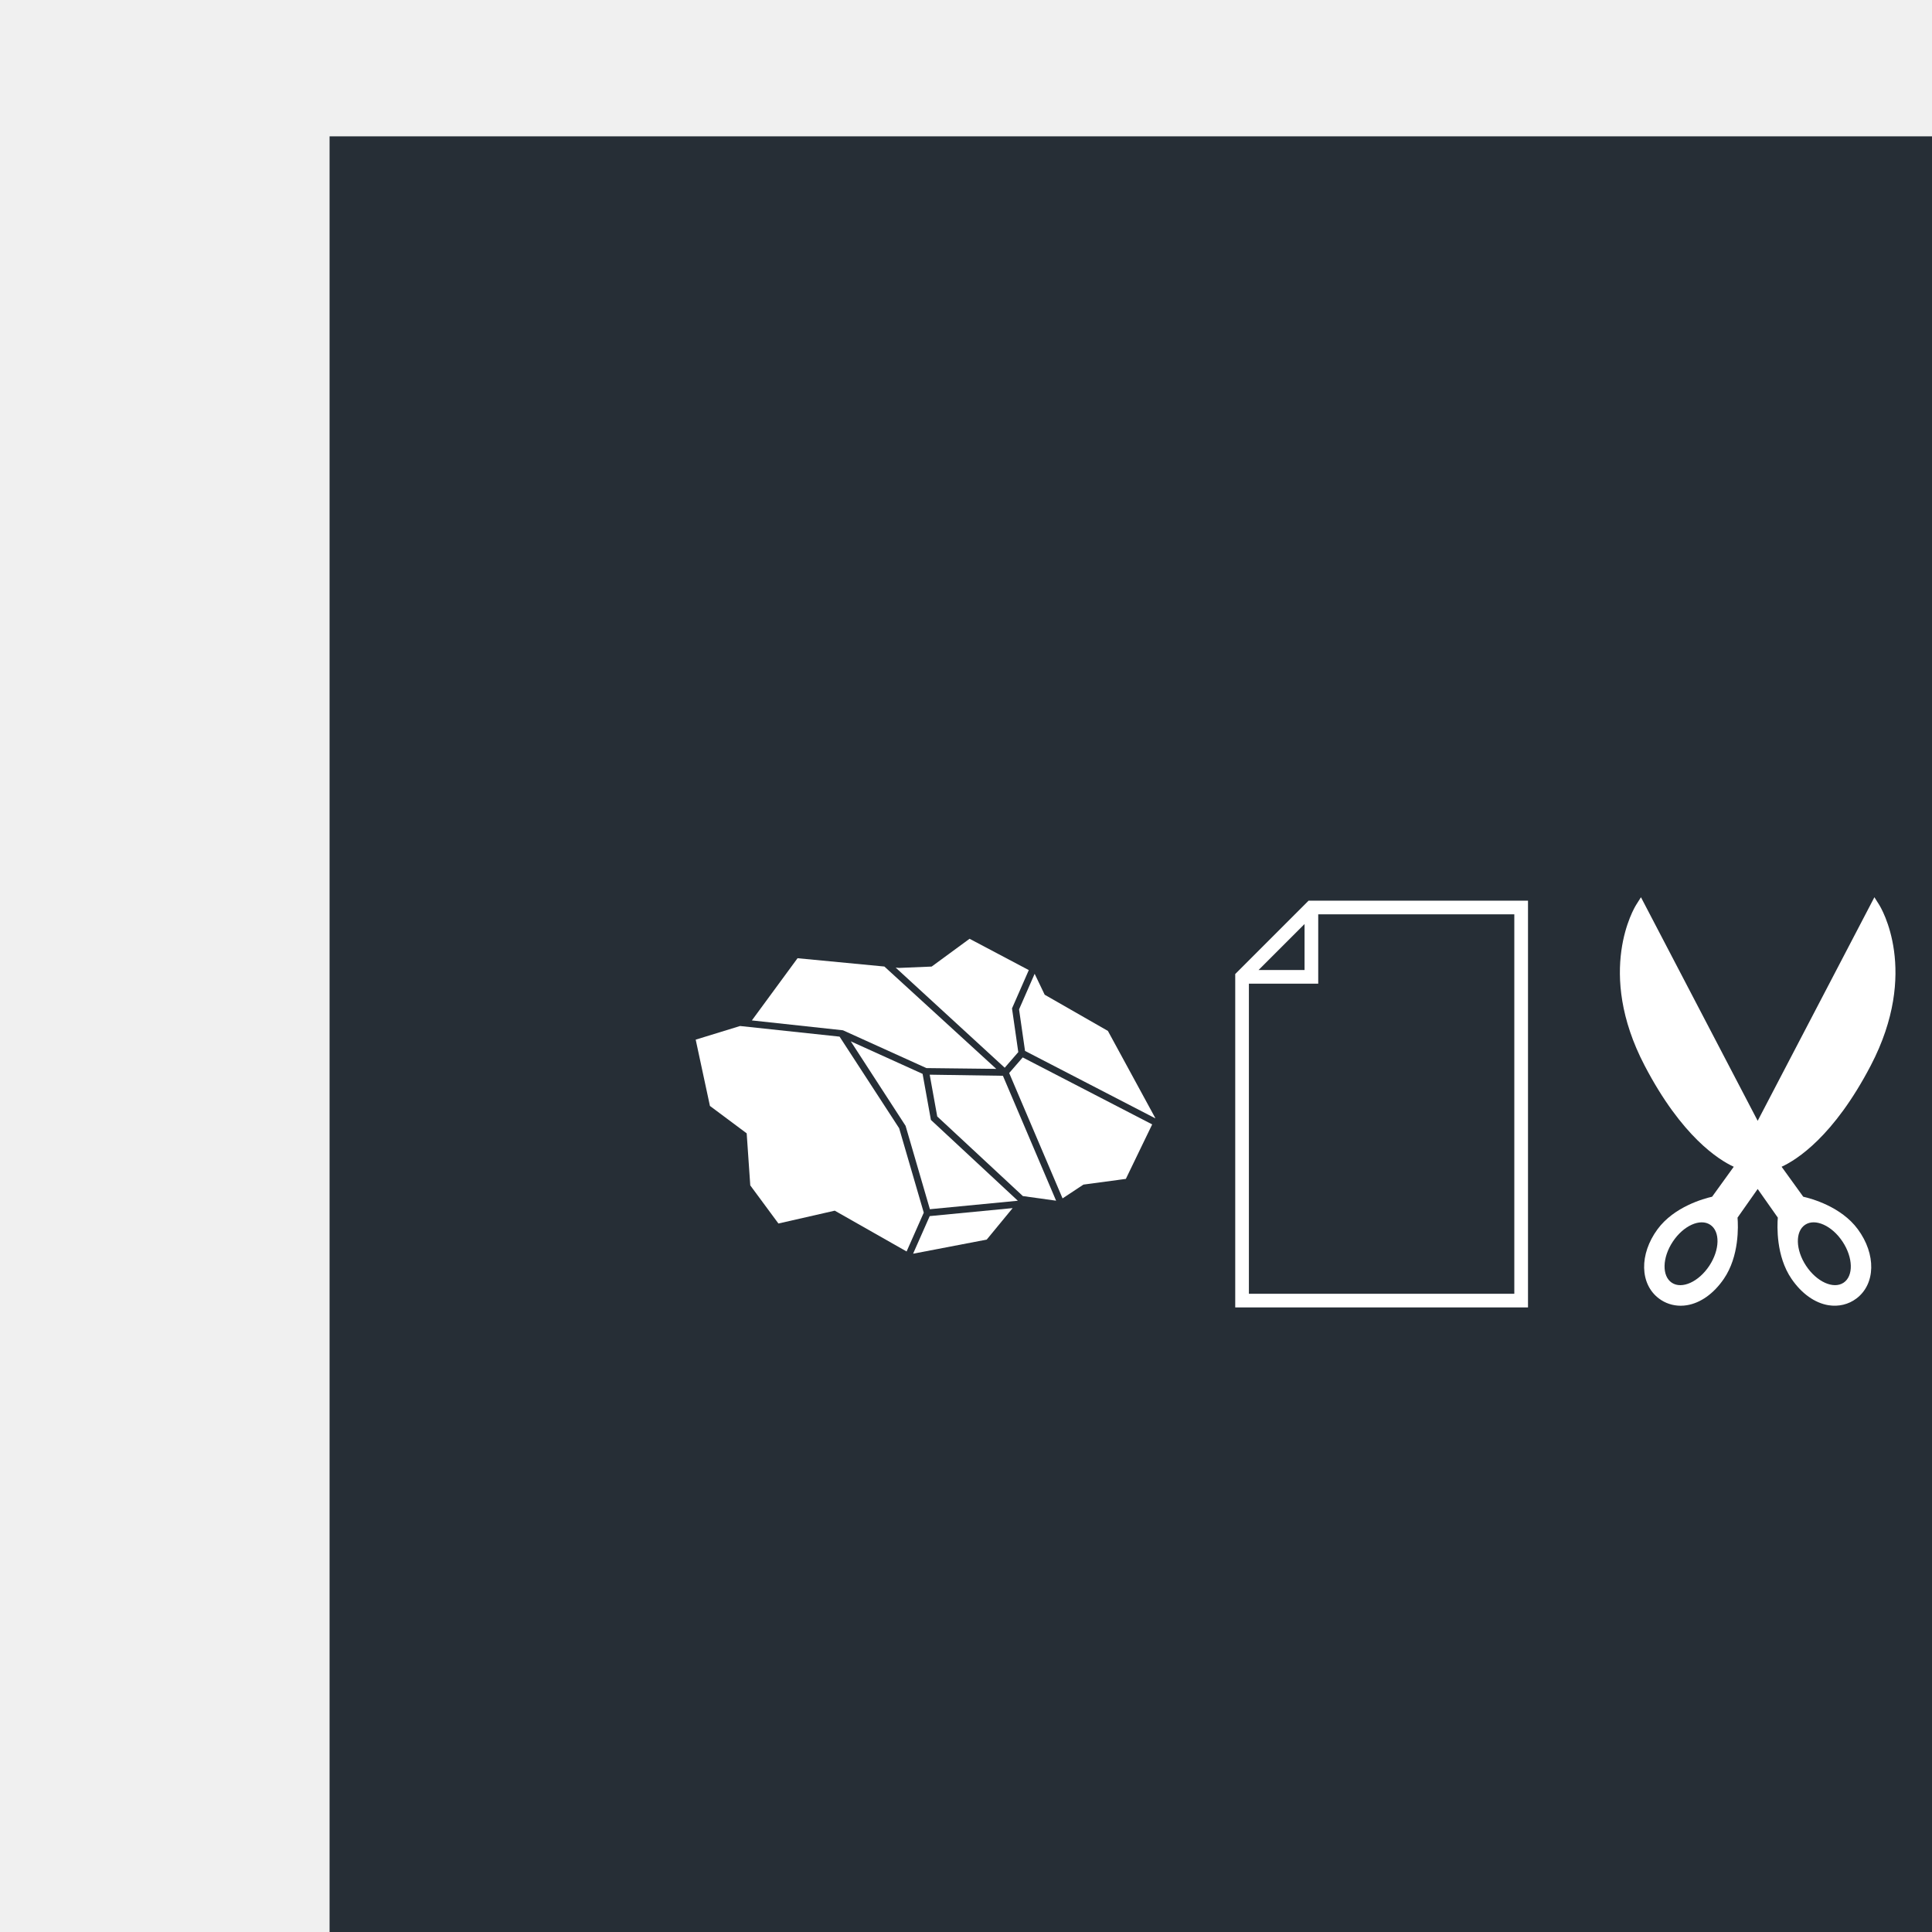
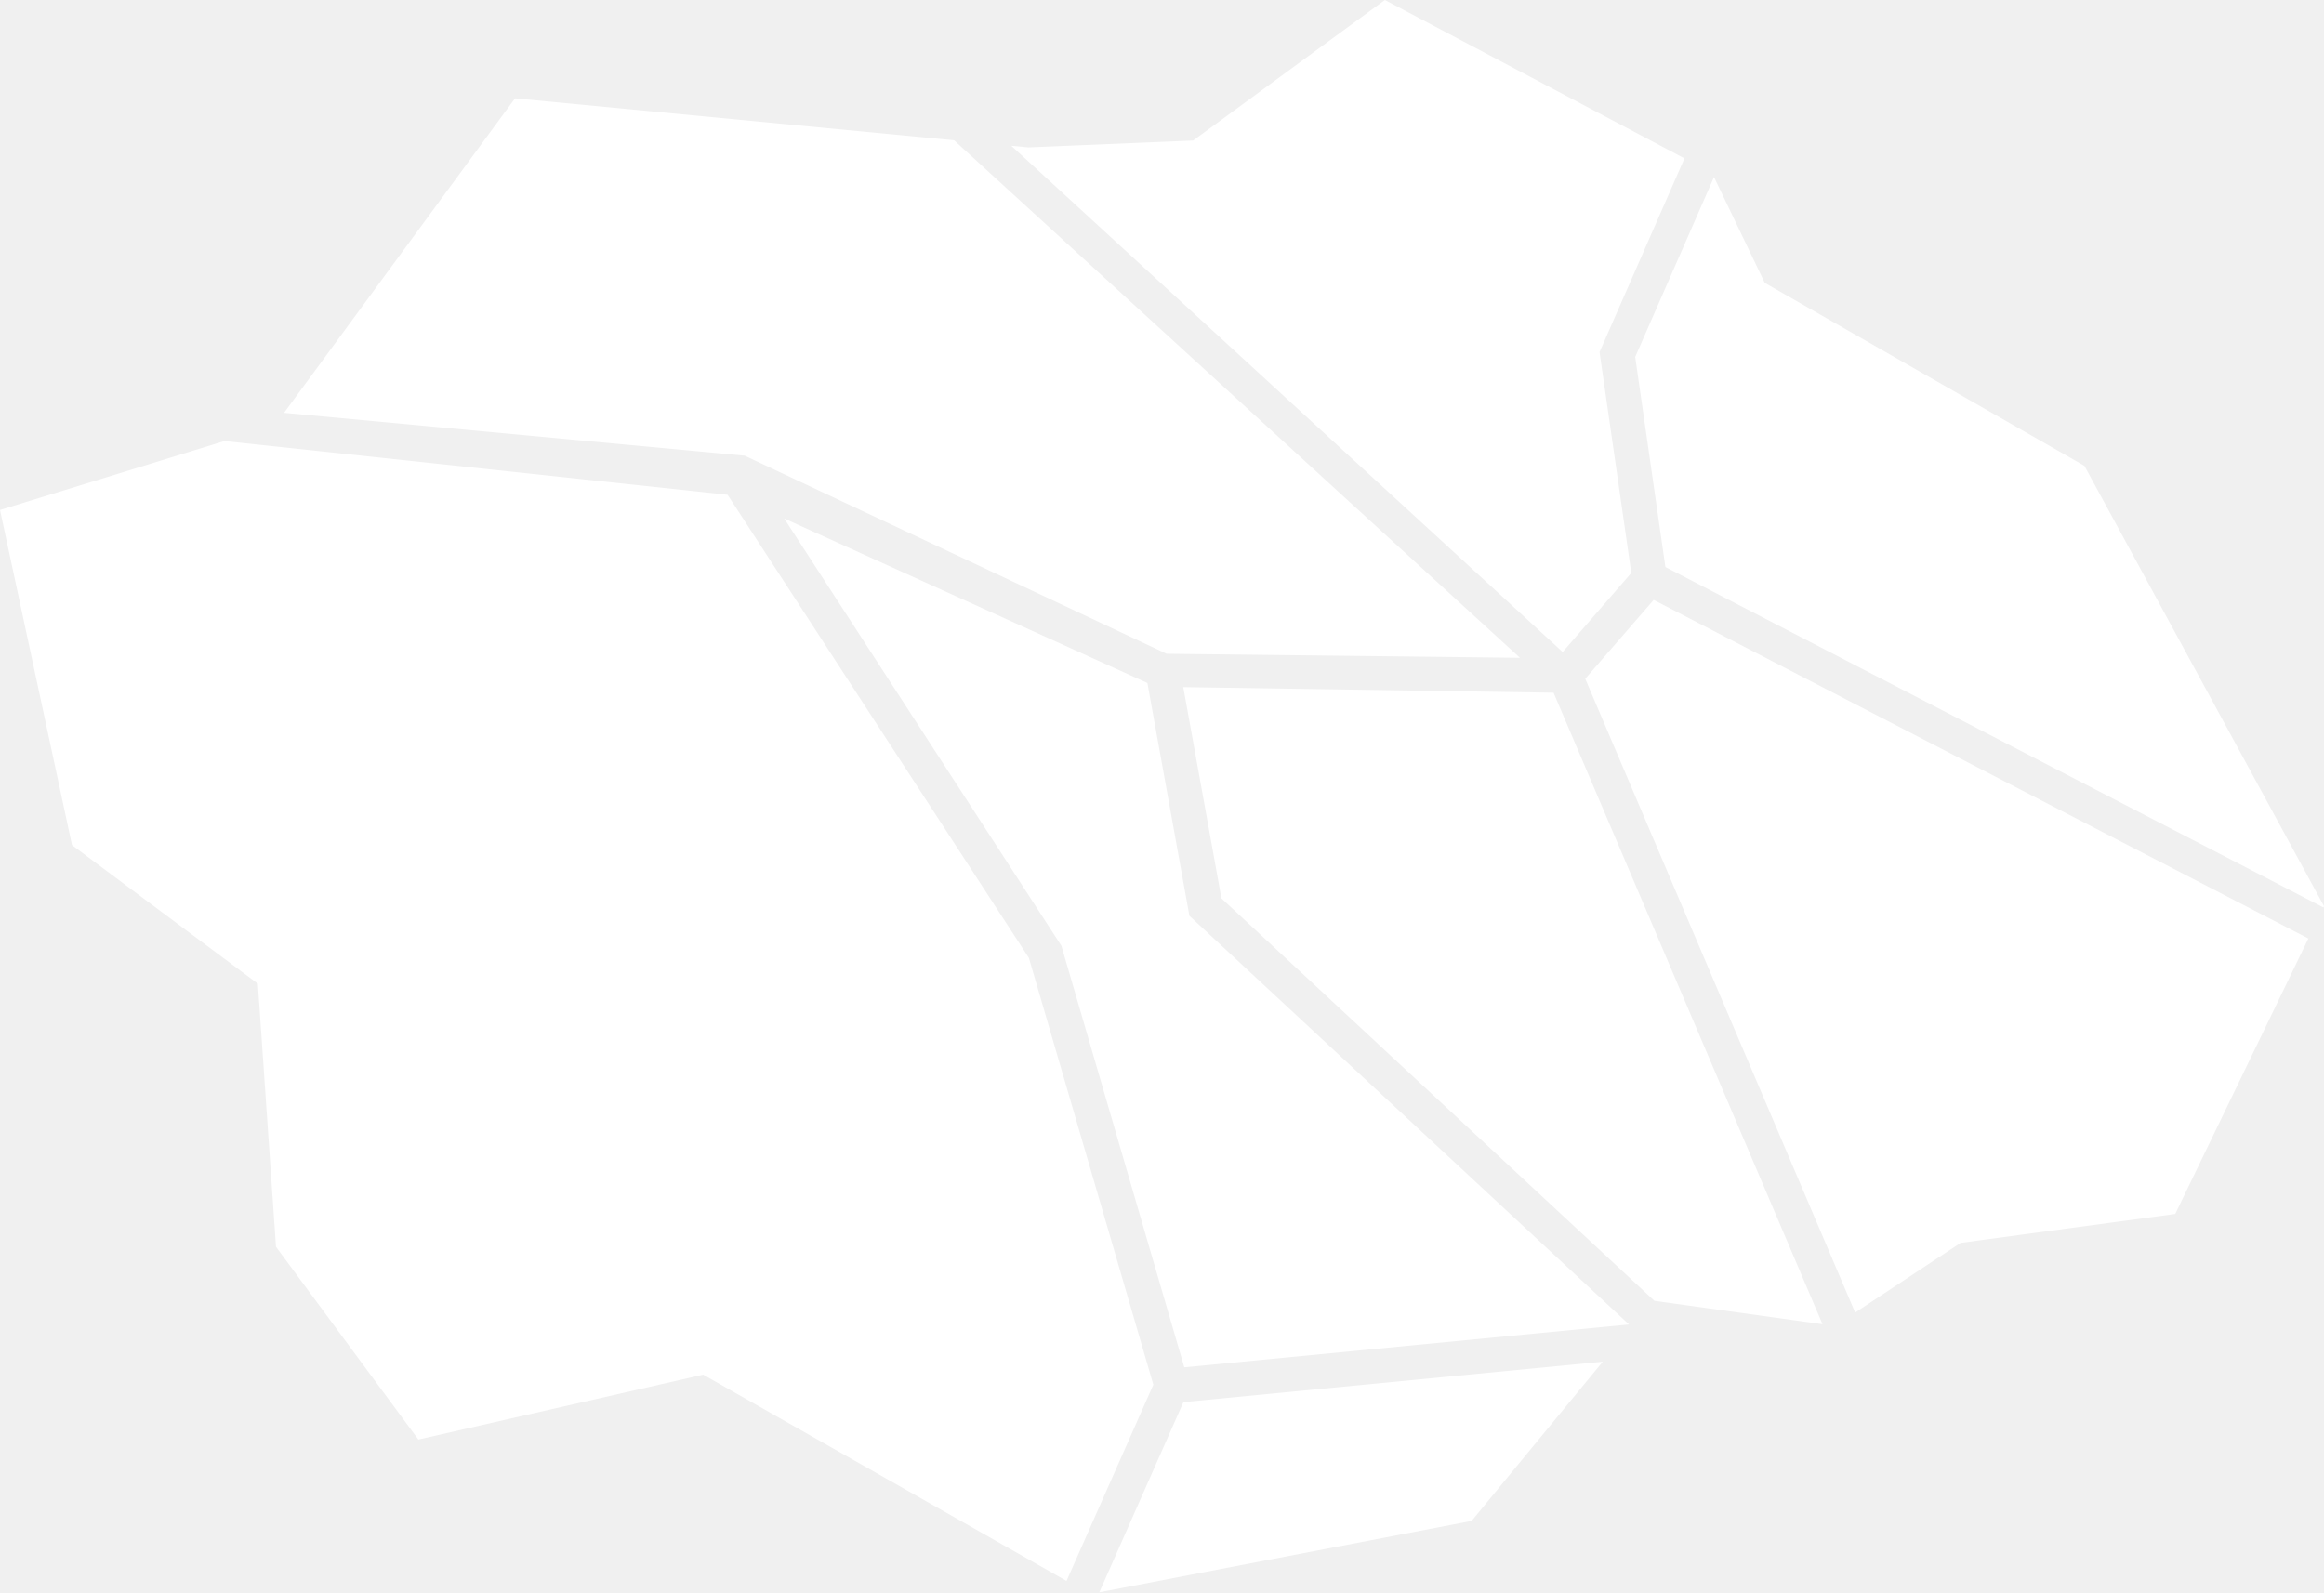
- <svg xmlns="http://www.w3.org/2000/svg" width="100" height="100" viewBox="0 0 100 100">
-   <defs>
-     <view id="view-1" viewBox="243.481 232.274 226.233 193.931">
-       </view>
-   </defs>
-   <rect width="1440" height="900" fill="#262e36" x="17.059" y="7.057" />
-   <g transform="matrix(0.69, 0, 0, 0.69, 32.559, 22.557)" style="fill:#ffffff">
-     <svg fill="#ffffff" version="1.1" x="0px" y="0px" viewBox="0 0 100 100" style="enable-background:new 0 0 100 100;">
-       <path d="M88.082,57.08l-1.623-2.248c1.117-0.514,3.901-2.253,6.688-7.594  c3.687-7.062,0.756-11.857,0.63-12.058l-0.357-0.566L84.664,51.386l-8.756-16.772  l-0.357,0.566c-0.126,0.201-3.056,4.996,0.63,12.058  c2.787,5.341,5.571,7.08,6.688,7.594l-1.623,2.248  c-0.613,0.138-2.85,0.745-4.096,2.441c-1.379,1.875-1.333,4.109,0.107,5.194  c0.472,0.356,1.039,0.542,1.631,0.542c0.153,0,0.31-0.013,0.466-0.038  c1.026-0.168,2.01-0.869,2.768-1.973c1.176-1.713,1.081-3.989,1.031-4.598  l1.511-2.148l1.511,2.148c-0.05,0.609-0.145,2.885,1.031,4.598  c0.758,1.104,1.742,1.804,2.768,1.973c0.76,0.121,1.503-0.056,2.097-0.504  c1.441-1.085,1.487-3.319,0.107-5.194C90.932,57.825,88.695,57.218,88.082,57.08z   M91.104,63.532c-0.756,0.5-2.013-0.068-2.808-1.269  c-0.795-1.201-0.827-2.58-0.071-3.081c0.756-0.5,2.013,0.068,2.808,1.269  C91.828,61.653,91.86,63.032,91.104,63.532z M78.296,60.452  c0.795-1.201,2.052-1.769,2.808-1.269c0.756,0.5,0.724,1.879-0.071,3.081  c-0.795,1.201-2.052,1.769-2.808,1.269C77.469,63.032,77.501,61.653,78.296,60.452z  " />
-       <path d="M45.473,40.374v25.012h21.962V34.872H50.974L45.473,40.374z M50.673,36.623  v3.45h-3.45L50.673,36.623z M66.409,64.36H46.498V41.099h5.201v-5.201h14.709  V64.36z" />
-       <polygon points="16.633,45.423 20.745,51.763 22.568,58.017 29.165,57.381 22.644,51.318   22.021,47.864 " />
-       <polygon points="29.531,46.631 28.516,47.801 32.52,57.205 34.084,56.171 37.268,55.742   39.243,51.655 " />
-       <polygon points="29.257,43.026 29.705,46.143 39.466,51.194 39.475,51.175 35.921,44.642   31.179,41.927 30.426,40.357 " />
-       <polygon points="16.047,44.595 22.306,47.43 27.548,47.49 19.154,39.812 12.64,39.189   9.214,43.855 " />
-       <polygon points="28.046,48.008 22.553,47.925 23.119,51.059 29.542,57.031 32.036,57.378   " />
-       <polygon points="22.109,58.275 20.263,51.943 15.793,45.071 8.329,44.274 5,45.297   6.068,50.269 8.825,52.325 9.094,56.229 11.206,59.089 15.431,58.126   20.821,61.187 " />
-       <polygon points="28.181,47.404 29.199,46.231 28.728,42.954 29.988,40.08 25.544,37.73   22.7,39.815 20.256,39.917 20.002,39.893 " />
-       <polygon points="22.555,58.534 21.308,61.355 26.831,60.296 28.776,57.934 " />
-     </svg>
+ <svg xmlns="http://www.w3.org/2000/svg" viewBox="162.767 352.759 310.275 212.625">
+   <g transform="matrix(9, 0, 0, 9, 117.7675, 13.18925)">
+     <polygon points="16.633 45.423 20.745 51.763 22.568 58.017 29.165 57.381 22.644 51.318 22.021 47.864" style="fill: rgb(255, 255, 255);" />
+     <polygon points="29.531 46.631 28.516 47.801 32.52 57.205 34.084 56.171 37.268 55.742 39.243 51.655" style="fill: rgb(255, 255, 255);" />
+     <polygon points="29.257 43.026 29.705 46.143 39.466 51.194 39.475 51.175 35.921 44.642 31.179 41.927 30.426 40.357" style="fill: rgb(255, 255, 255);" />
+     <polygon points="16.047 44.491 22.306 47.43 27.548 47.49 19.154 39.812 12.64 39.189 9.214 43.855" style="fill: rgb(255, 255, 255);" />
+     <polygon points="28.046 48.008 22.553 47.925 23.119 51.059 29.542 57.031 32.036 57.378" style="fill: rgb(255, 255, 255);" />
+     <polygon points="22.109 58.275 20.263 51.943 15.793 45.071 8.329 44.274 5 45.297 6.068 50.269 8.825 52.325 9.094 56.229 11.206 59.089 15.431 58.126 20.821 61.187" style="fill: rgb(255, 255, 255);" />
+     <polygon points="28.181 47.404 29.199 46.231 28.728 42.954 29.988 40.08 25.544 37.73 22.7 39.815 20.256 39.917 20.002 39.893" style="fill: rgb(255, 255, 255);" />
+     <polygon points="22.555 58.534 21.308 61.355 26.831 60.296 28.776 57.934" style="fill: rgb(255, 255, 255);" />
  </g>
</svg>
